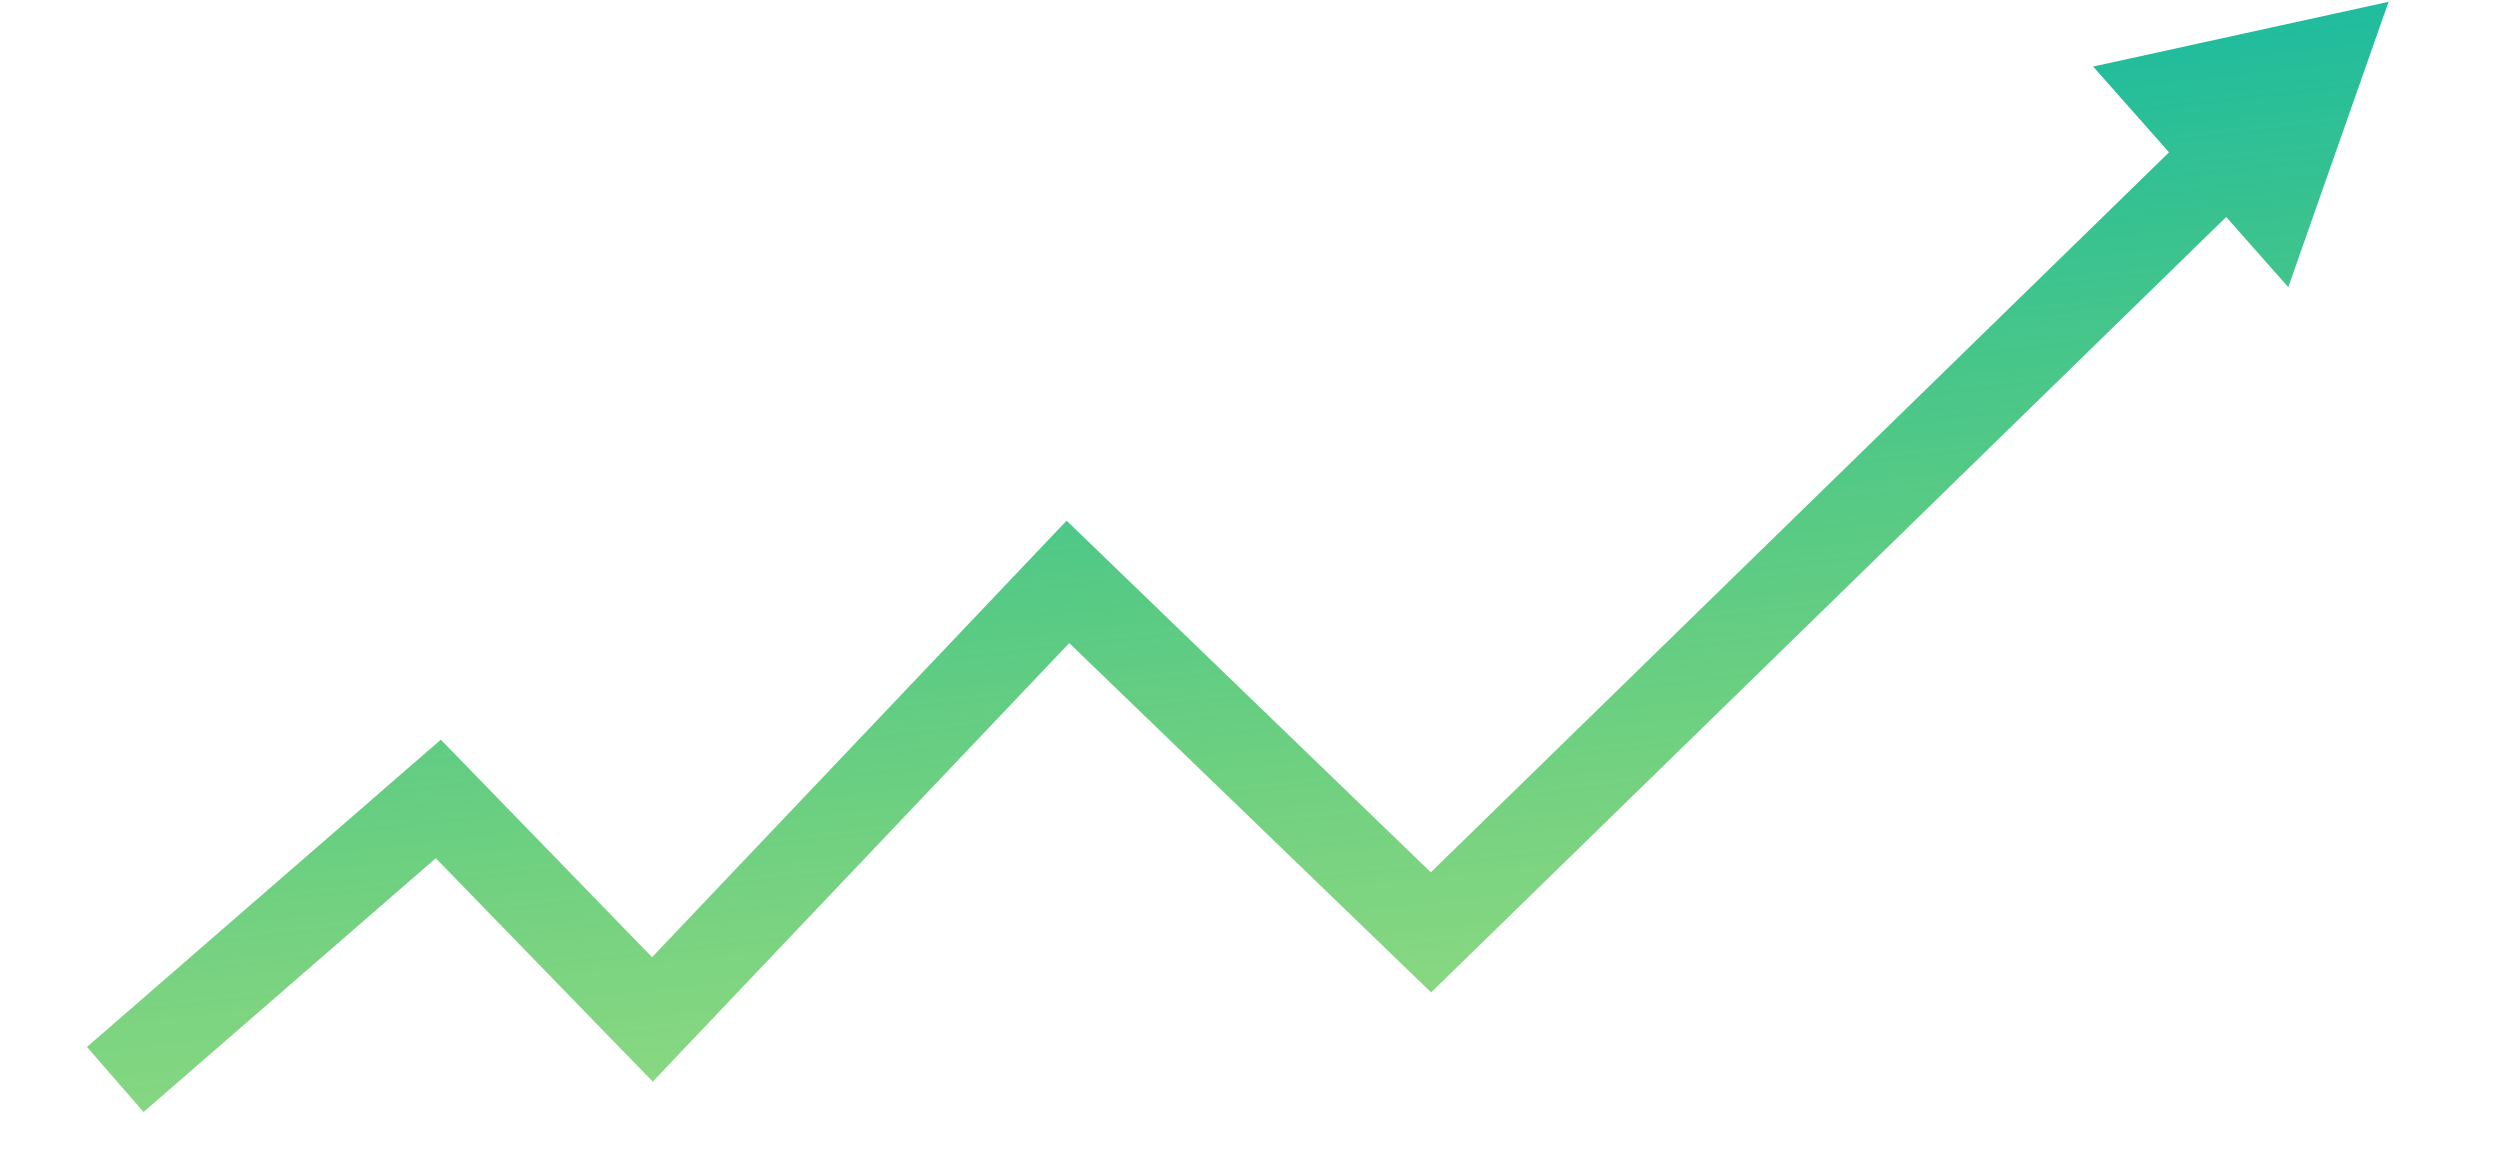
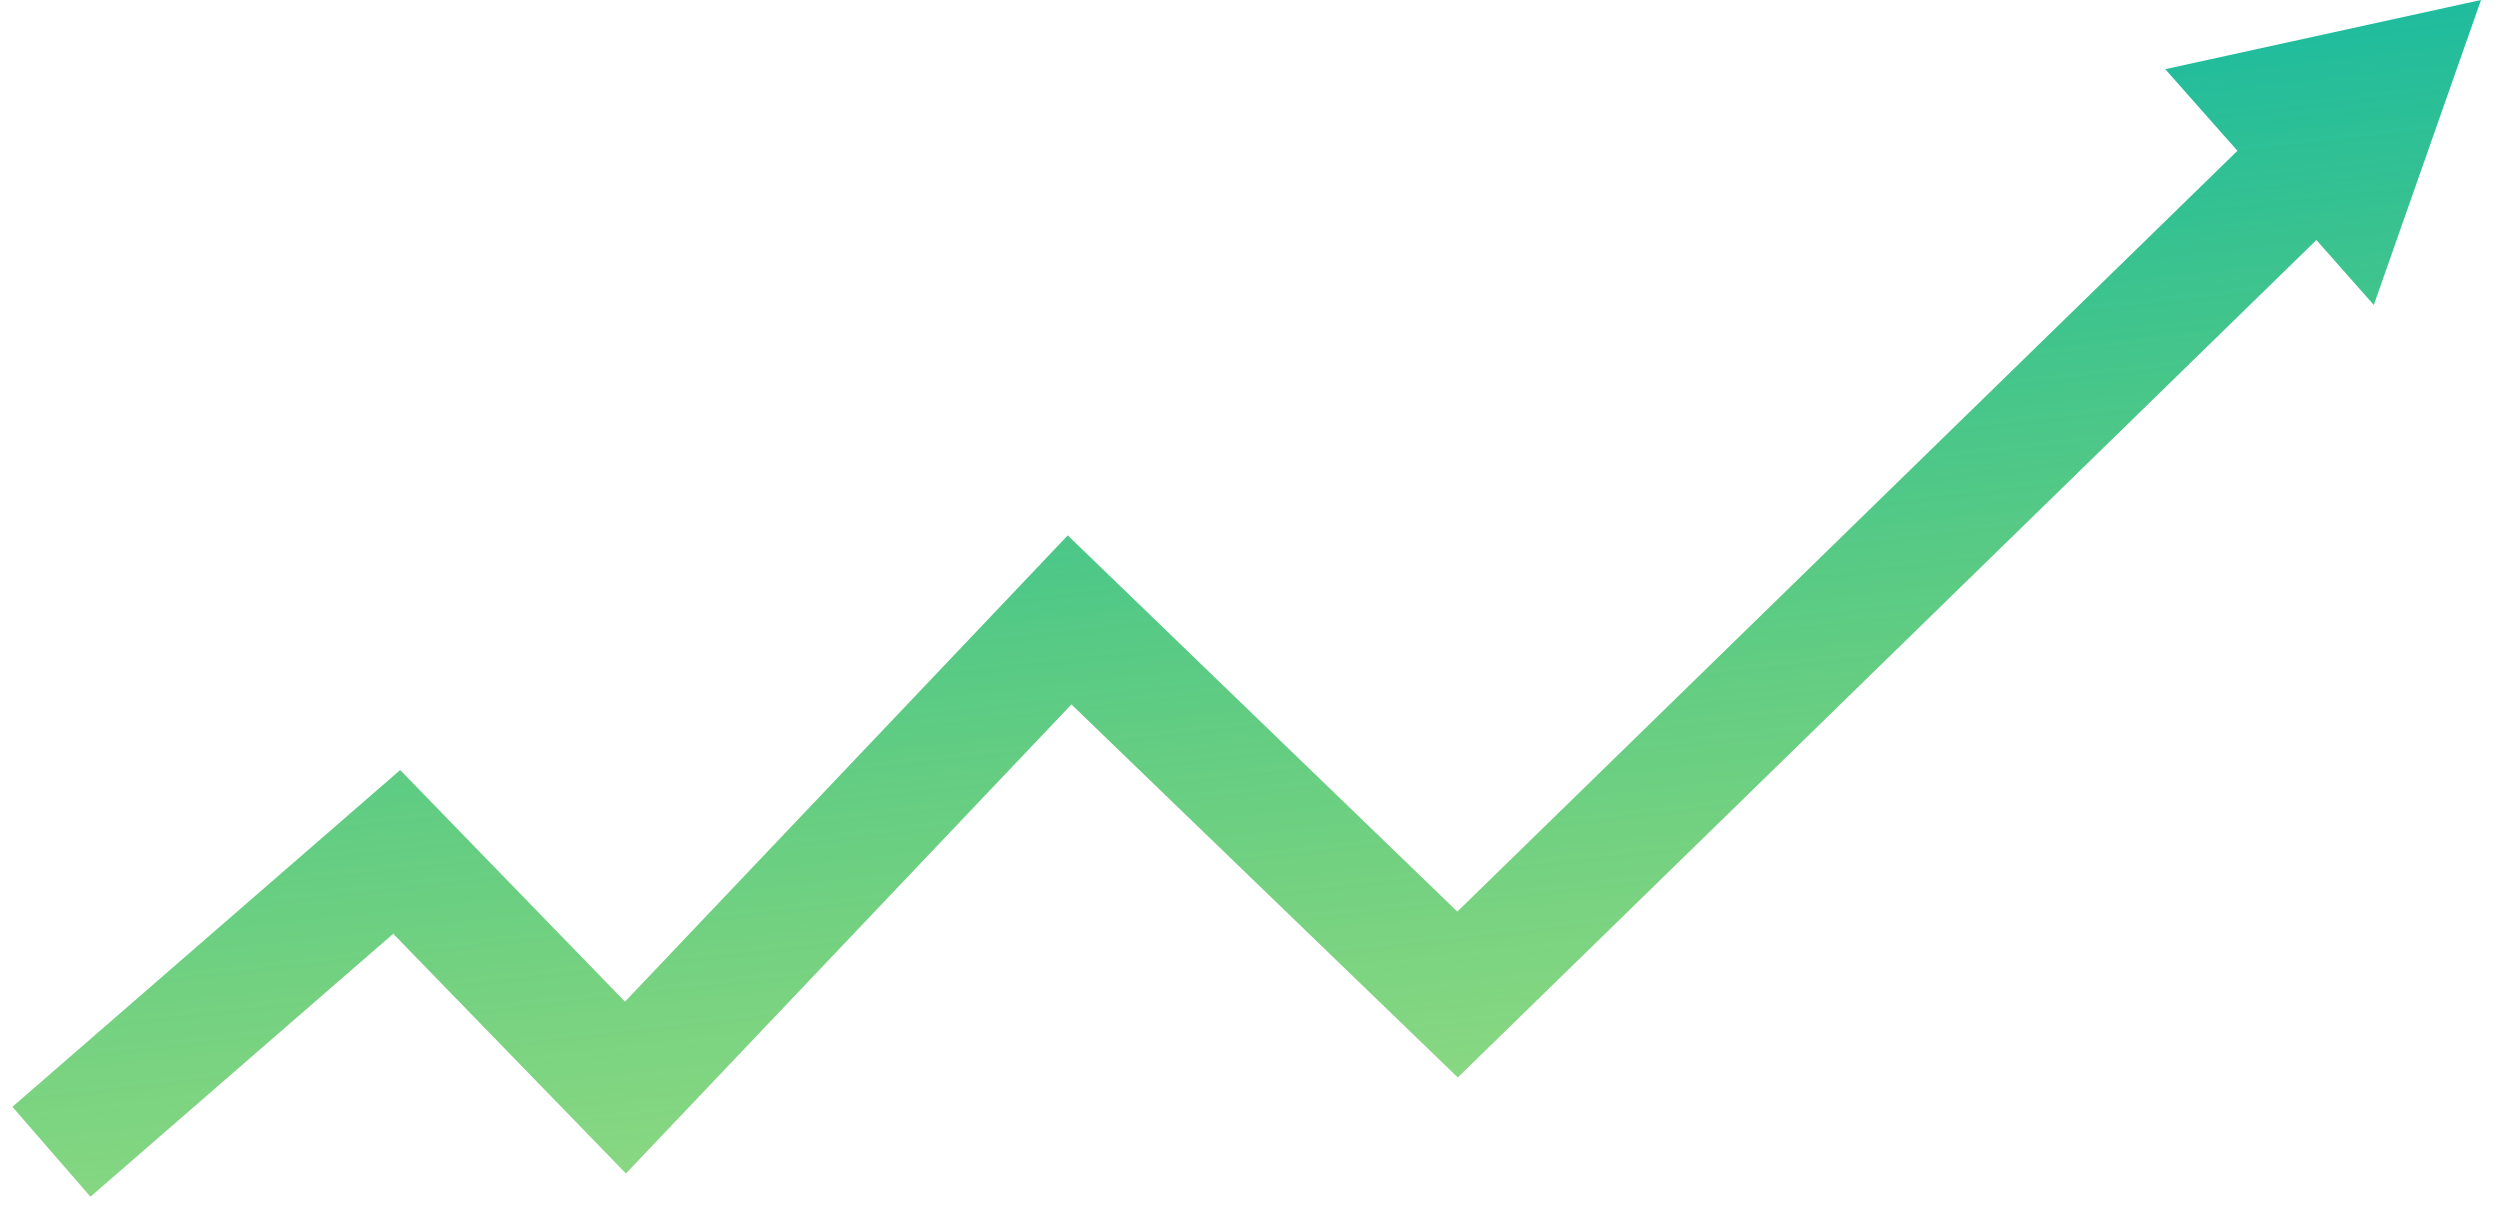
- <svg xmlns="http://www.w3.org/2000/svg" width="87" height="40" viewBox="0 0 87 40" fill="none">
-   <path fill-rule="evenodd" clip-rule="evenodd" d="M79.632 9.993L83.122 0.063L72.841 2.316L75.482 5.301L49.792 30.356L38.206 19.17L37.118 18.119L36.076 19.216L22.692 33.31L16.33 26.758L15.341 25.74L14.27 26.67L3.027 36.433L4.995 38.698L15.166 29.866L21.628 36.521L22.716 37.641L23.791 36.509L37.21 22.379L48.756 33.525L49.803 34.536L50.845 33.52L77.472 7.551L79.632 9.993Z" fill="url(#paint0_linear)" />
+ <svg xmlns="http://www.w3.org/2000/svg" width="63" height="31" viewBox="0 0 63 31" fill="none">
+   <path fill-rule="evenodd" clip-rule="evenodd" d="M59.82 7.685L62.521 -3.20879e-05L54.564 1.743L56.383 3.8L36.725 22.972L27.995 14.543L26.907 13.492L25.866 14.589L15.75 25.241L11.073 20.423L10.084 19.405L9.013 20.335L0.312 27.892L2.279 30.157L9.909 23.531L14.686 28.451L15.774 29.572L16.85 28.439L27 17.752L35.689 26.141L36.736 27.152L37.778 26.136L58.373 6.049L59.82 7.685Z" fill="url(#paint0_linear)" />
  <defs>
-     <linearGradient id="paint0_linear" x1="41.561" y1="4.71" x2="44.965" y2="35.154" gradientUnits="userSpaceOnUse">
+     <linearGradient id="paint0_linear" x1="30.261" y1="3.607" x2="32.949" y2="27.652" gradientUnits="userSpaceOnUse">
      <stop stop-color="#1FBC9E" />
      <stop offset="1" stop-color="#3ABD2F" stop-opacity="0.6" />
    </linearGradient>
  </defs>
</svg>
